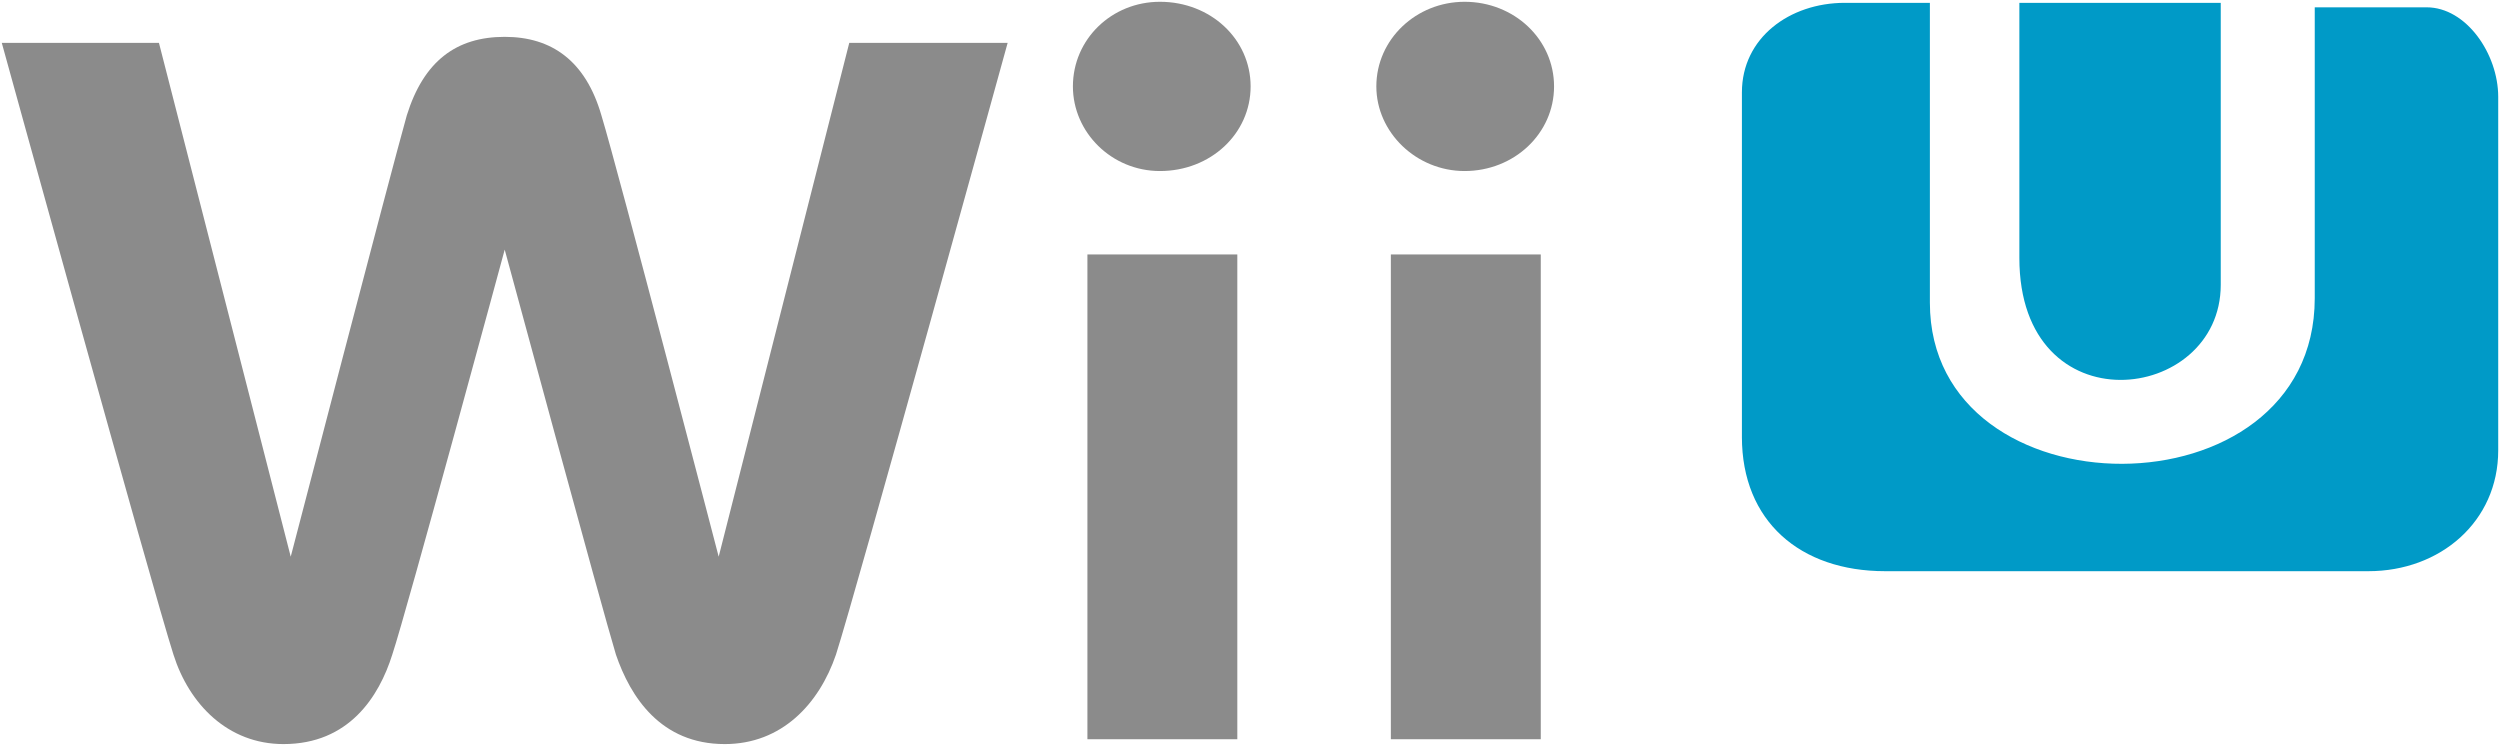
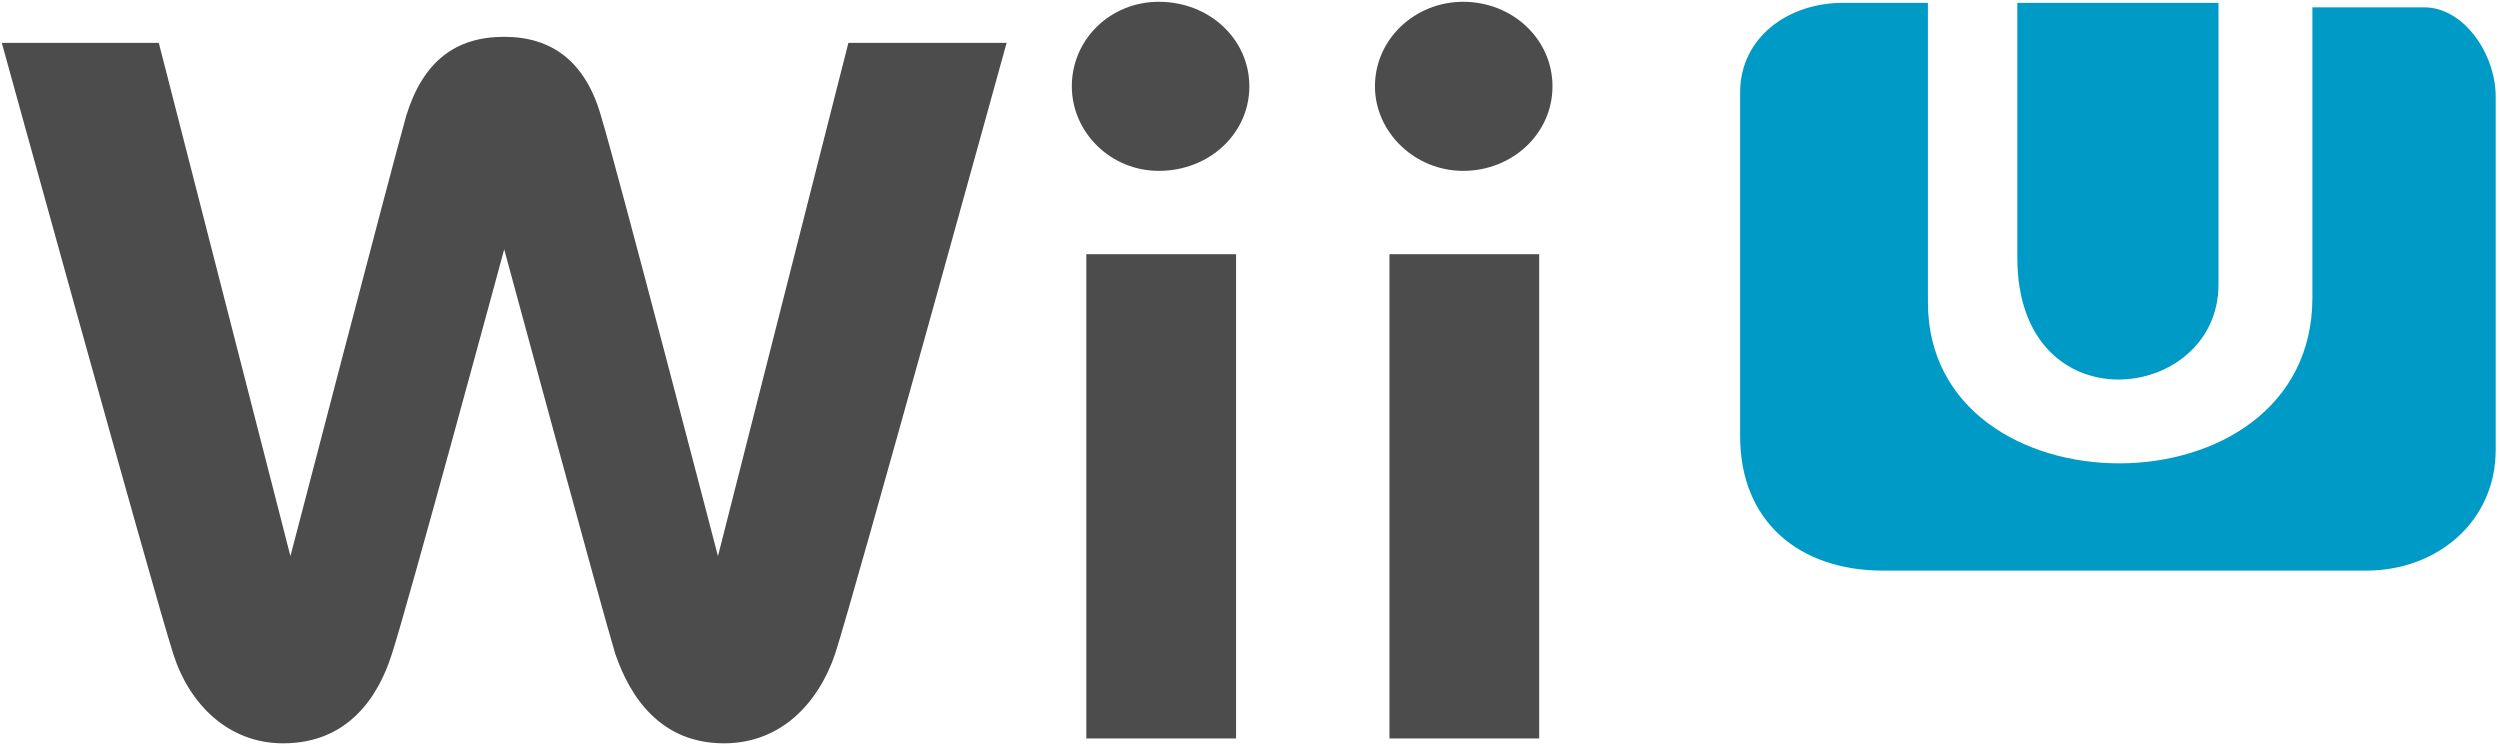
- <svg xmlns="http://www.w3.org/2000/svg" xml:space="preserve" width="698.294" height="208.332" style="fill-rule:evenodd" viewBox="0 0 197.074 58.796" id="svg2" version="1.1">
-   <defs id="defs4">
-     <style type="text/css" id="style6">
-    
-     .fil0 {fill:#02ABCA}
-     .fil1 {fill:#8B8B8B;fill-rule:nonzero}
-    
-   </style>
-   </defs>
-   <g id="Capa_x0020_1" transform="translate(-5.825392,-5.621389)">
+ <svg xmlns="http://www.w3.org/2000/svg" width="100%" height="100%" viewBox="0 0 699 209" version="1.1" xml:space="preserve" style="fill-rule:evenodd;clip-rule:evenodd;stroke-linejoin:round;stroke-miterlimit:2;">
+   <g id="Capa_x0020_1" transform="matrix(1,0,0,1,-20.6412,-19.9183)">
    <g id="_56610944">
-       <path id="_56666168" class="fil0" d="m 165.011,25.954 c 0,13.427 15.875,11.507 15.875,2.117 l 0,-22.225 -15.875,0 0,20.108 z" style="fill:#009ac7;fill-opacity:1;stroke:none" />
-       <path id="_56603080" class="fil0" d="m 143.139,40.065 c 0,6.634 4.582,10.583 11.289,10.583 l 38.1,0 c 5.659,0 10.231,-3.907 10.231,-9.525 l 0,-27.869 c 0,-3.386 -2.523,-7.056 -5.644,-7.056 l -8.819,0 0,22.93 c 0,17.416 -30.339,17.282 -30.339,0.353 l 0,-23.636 -6.703,0 c -4.364,0 -8.114,2.765 -8.114,7.056 l 0,27.164 z" style="fill:#009ac7;fill-opacity:1;stroke:none" />
-       <path id="_56604928" class="fil1" d="m 90.402,12.433 c 0,3.621 3.05,6.671 6.862,6.671 4.003,0 7.147,-2.954 7.147,-6.671 0,-3.717 -3.145,-6.671 -7.147,-6.671 -3.812,0 -6.862,2.954 -6.862,6.671 z" style="fill:#8b8b8b;fill-opacity:1;fill-rule:nonzero;stroke:none" />
-       <polygon id="_56605920" class="fil1" points="103.363,63.895 103.363,25.68 91.546,25.68 91.546,63.895 " style="fill:#8b8b8b;fill-opacity:1;fill-rule:nonzero;stroke:none" />
-       <path id="_56605848" class="fil1" d="m 114.322,12.433 c 0,3.621 3.145,6.671 6.957,6.671 3.907,0 7.052,-2.954 7.052,-6.671 0,-3.717 -3.145,-6.671 -7.052,-6.671 -3.812,0 -6.957,2.954 -6.957,6.671 z" style="fill:#8b8b8b;fill-opacity:1;fill-rule:nonzero;stroke:none" />
-       <polygon id="_56607936" class="fil1" points="127.283,63.895 127.283,25.68 115.466,25.68 115.466,63.895 " style="fill:#8b8b8b;fill-opacity:1;fill-rule:nonzero;stroke:none" />
-       <path id="_56607472" class="fil1" d="M 72.772,9.003 62.479,49.505 c 0,0 -7.91,-30.401 -9.244,-34.785 -1.239,-4.288 -3.907,-6.194 -7.624,-6.194 -3.812,0 -6.385,1.906 -7.719,6.194 C 36.653,19.104 28.743,49.505 28.743,49.505 L 18.355,9.003 l -12.389,0 c 0,0 11.912,43.171 13.533,48.222 1.239,3.907 4.288,7.052 8.672,7.052 5.146,0 7.529,-3.717 8.577,-7.052 1.144,-3.431 8.863,-31.925 8.863,-31.925 0,0 7.719,28.495 8.768,31.925 1.144,3.336 3.526,7.052 8.577,7.052 4.479,0 7.433,-3.145 8.768,-7.052 1.62,-5.051 13.533,-48.222 13.533,-48.222 l -12.484,0 z" style="fill:#8b8b8b;fill-opacity:1;fill-rule:nonzero;stroke:none" />
+       <path id="_56666168" d="M584.685,91.963L584.685,20.713L640.935,20.713L640.935,99.463C640.935,132.735 584.685,139.54 584.685,91.963ZM507.185,141.963L507.185,45.713C507.185,30.51 520.473,20.713 535.935,20.713L559.686,20.713L559.686,104.463C559.686,164.448 667.186,164.924 667.186,103.213L667.186,21.963L698.436,21.963C709.495,21.963 718.436,34.966 718.436,46.963L718.436,145.713C718.436,165.618 702.236,179.463 682.185,179.463L547.185,179.463C523.422,179.463 507.185,165.47 507.185,141.963Z" style="fill:rgb(0,154,199);" />
+       <path id="_56604928" d="M320.322,44.055C320.322,30.886 331.127,20.418 344.634,20.418C358.817,20.418 369.96,30.886 369.96,44.055C369.96,57.224 358.817,67.693 344.634,67.693C331.127,67.693 320.322,56.887 320.322,44.055ZM366.247,226.4L324.374,226.4L324.374,90.992L366.247,90.992L366.247,226.4ZM405.078,44.055C405.078,30.886 416.221,20.418 429.728,20.418C443.573,20.418 454.716,30.886 454.716,44.055C454.716,57.224 443.573,67.693 429.728,67.693C416.221,67.693 405.078,56.887 405.078,44.055ZM451.003,226.4L409.132,226.4L409.132,90.992L451.003,90.992L451.003,226.4ZM257.852,31.899L302.087,31.899C302.087,31.899 259.877,184.866 254.137,202.763C249.41,216.608 238.942,227.751 223.071,227.751C205.174,227.751 196.733,214.582 192.68,202.763C188.966,190.607 161.614,89.641 161.614,89.641C161.614,89.641 134.262,190.607 130.21,202.763C126.496,214.582 118.054,227.751 99.82,227.751C84.287,227.751 73.481,216.608 69.091,202.763C63.351,184.866 21.141,31.899 21.141,31.899L65.039,31.899L101.846,175.411C101.846,175.411 129.873,67.693 134.262,52.159C138.99,36.964 148.107,30.211 161.614,30.211C174.784,30.211 184.239,36.964 188.628,52.159C193.356,67.693 221.383,175.411 221.383,175.411L257.852,31.899Z" style="fill:rgb(76,76,76);" />
    </g>
  </g>
</svg>
